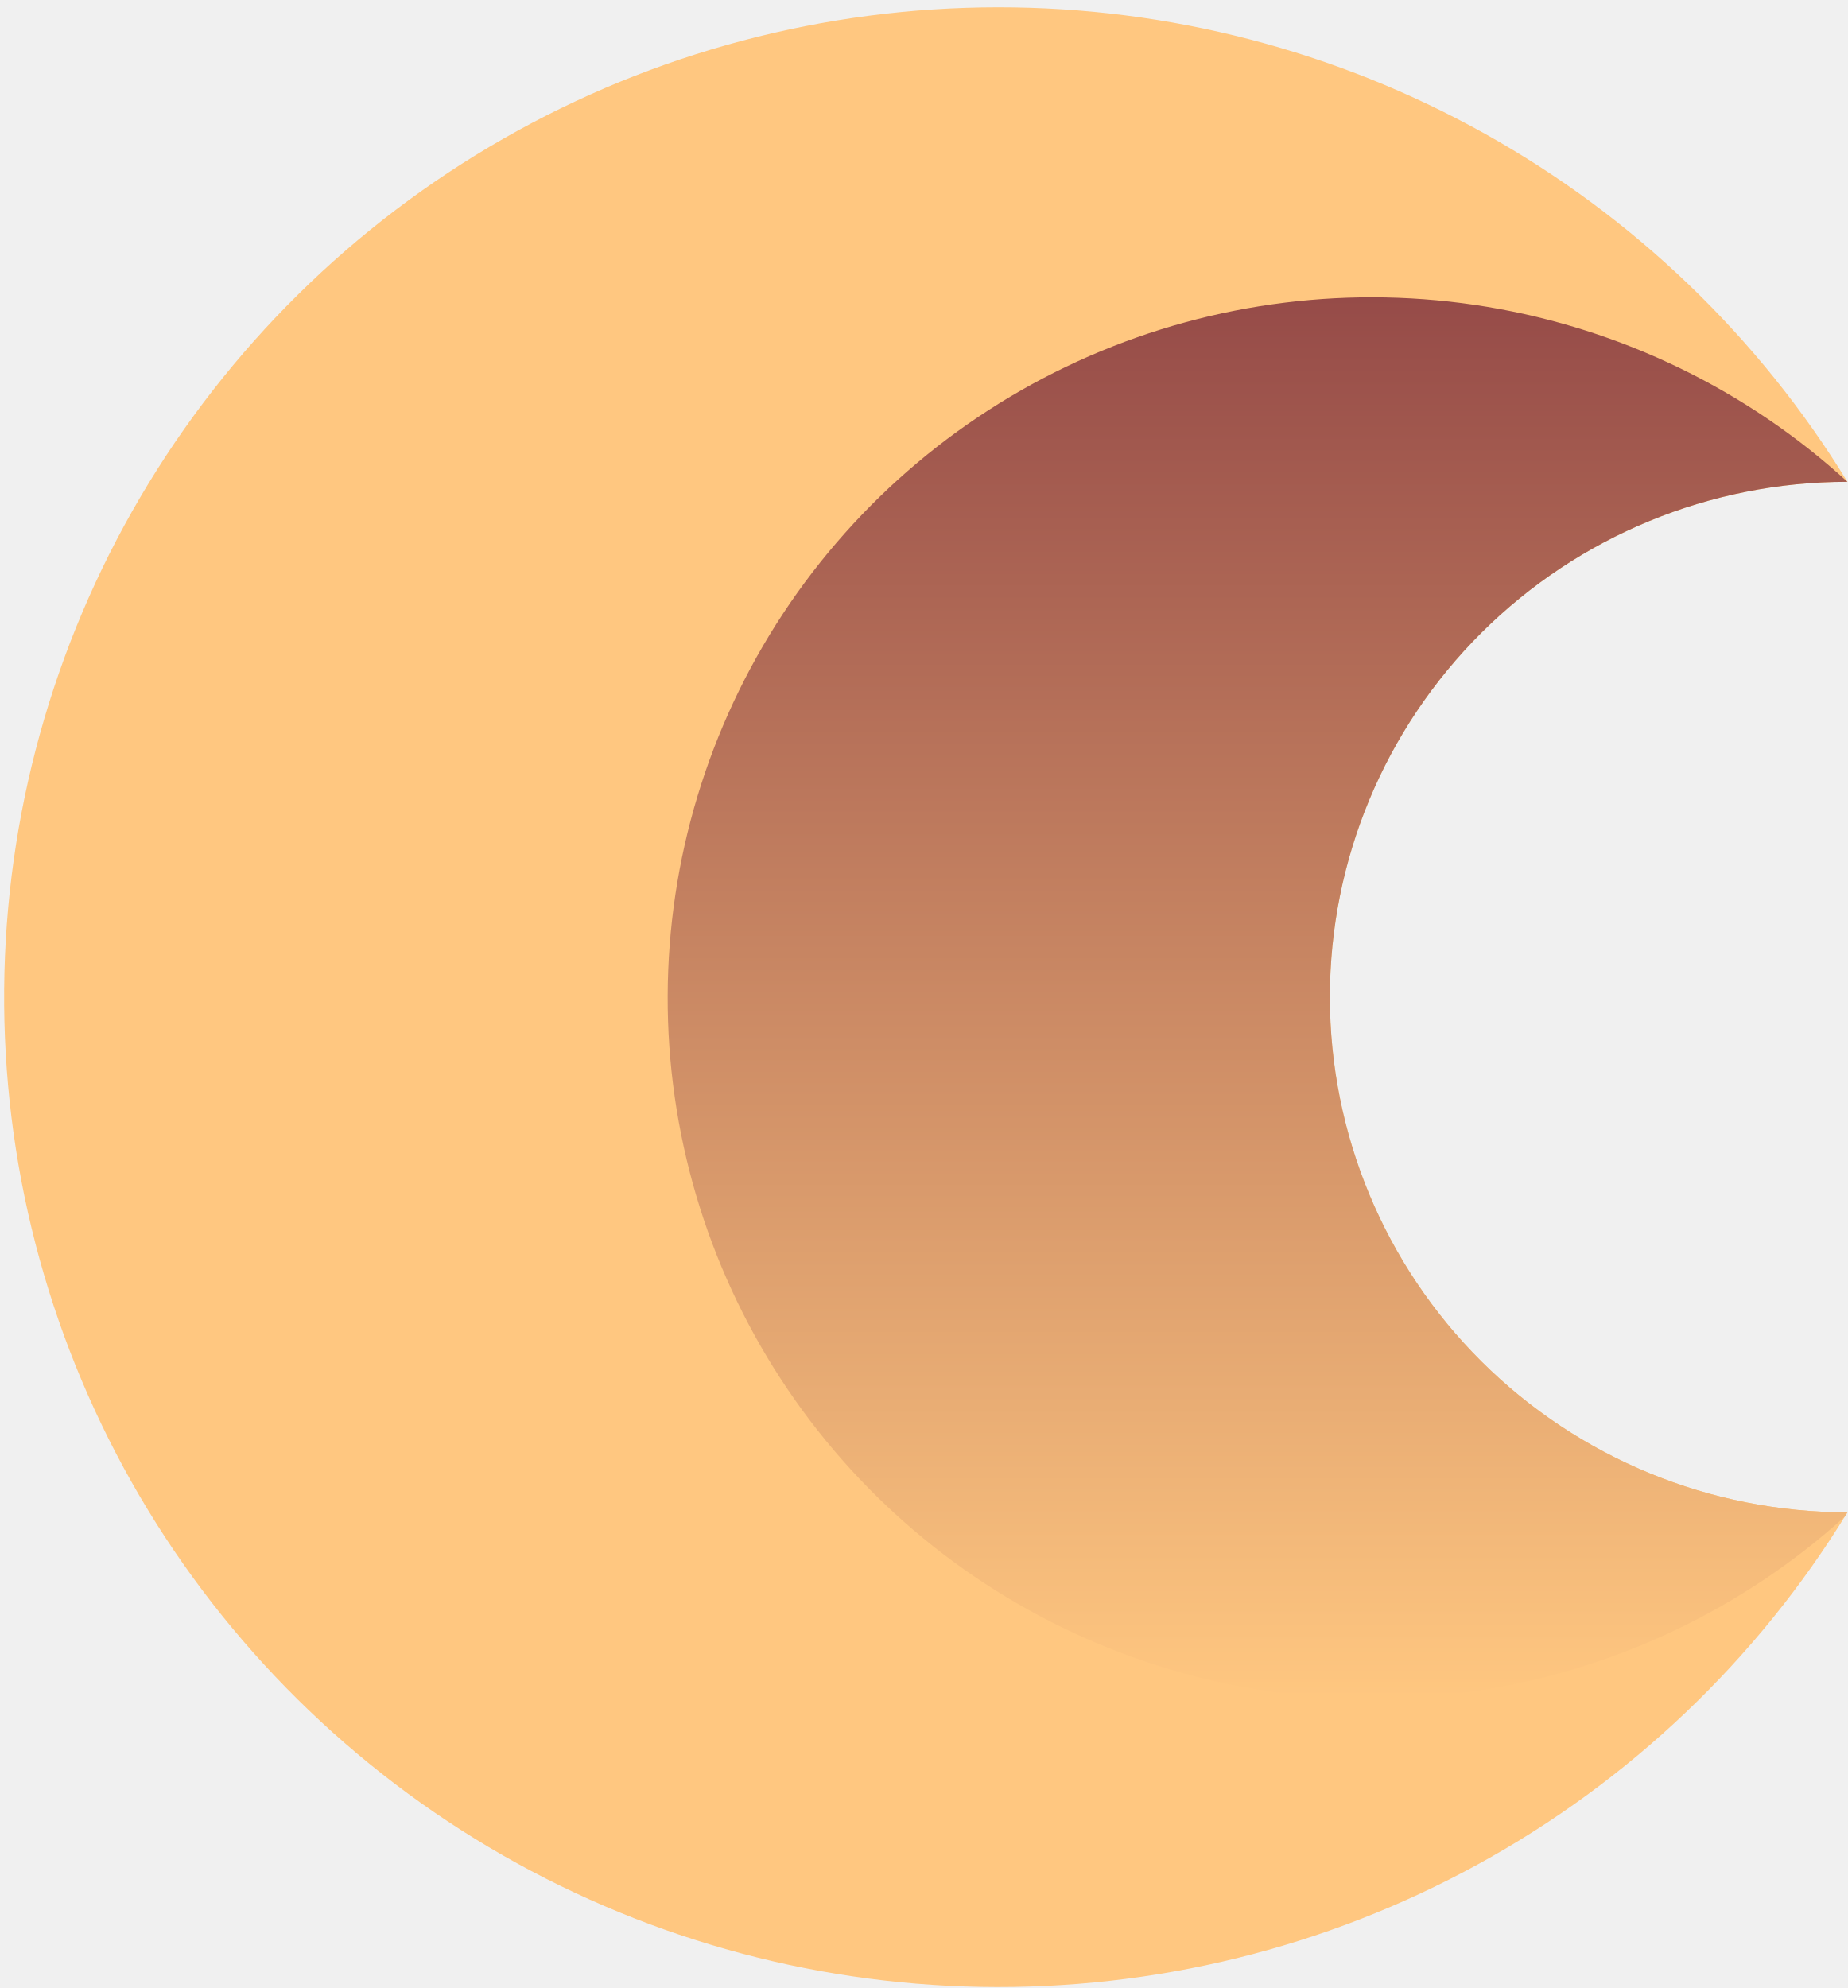
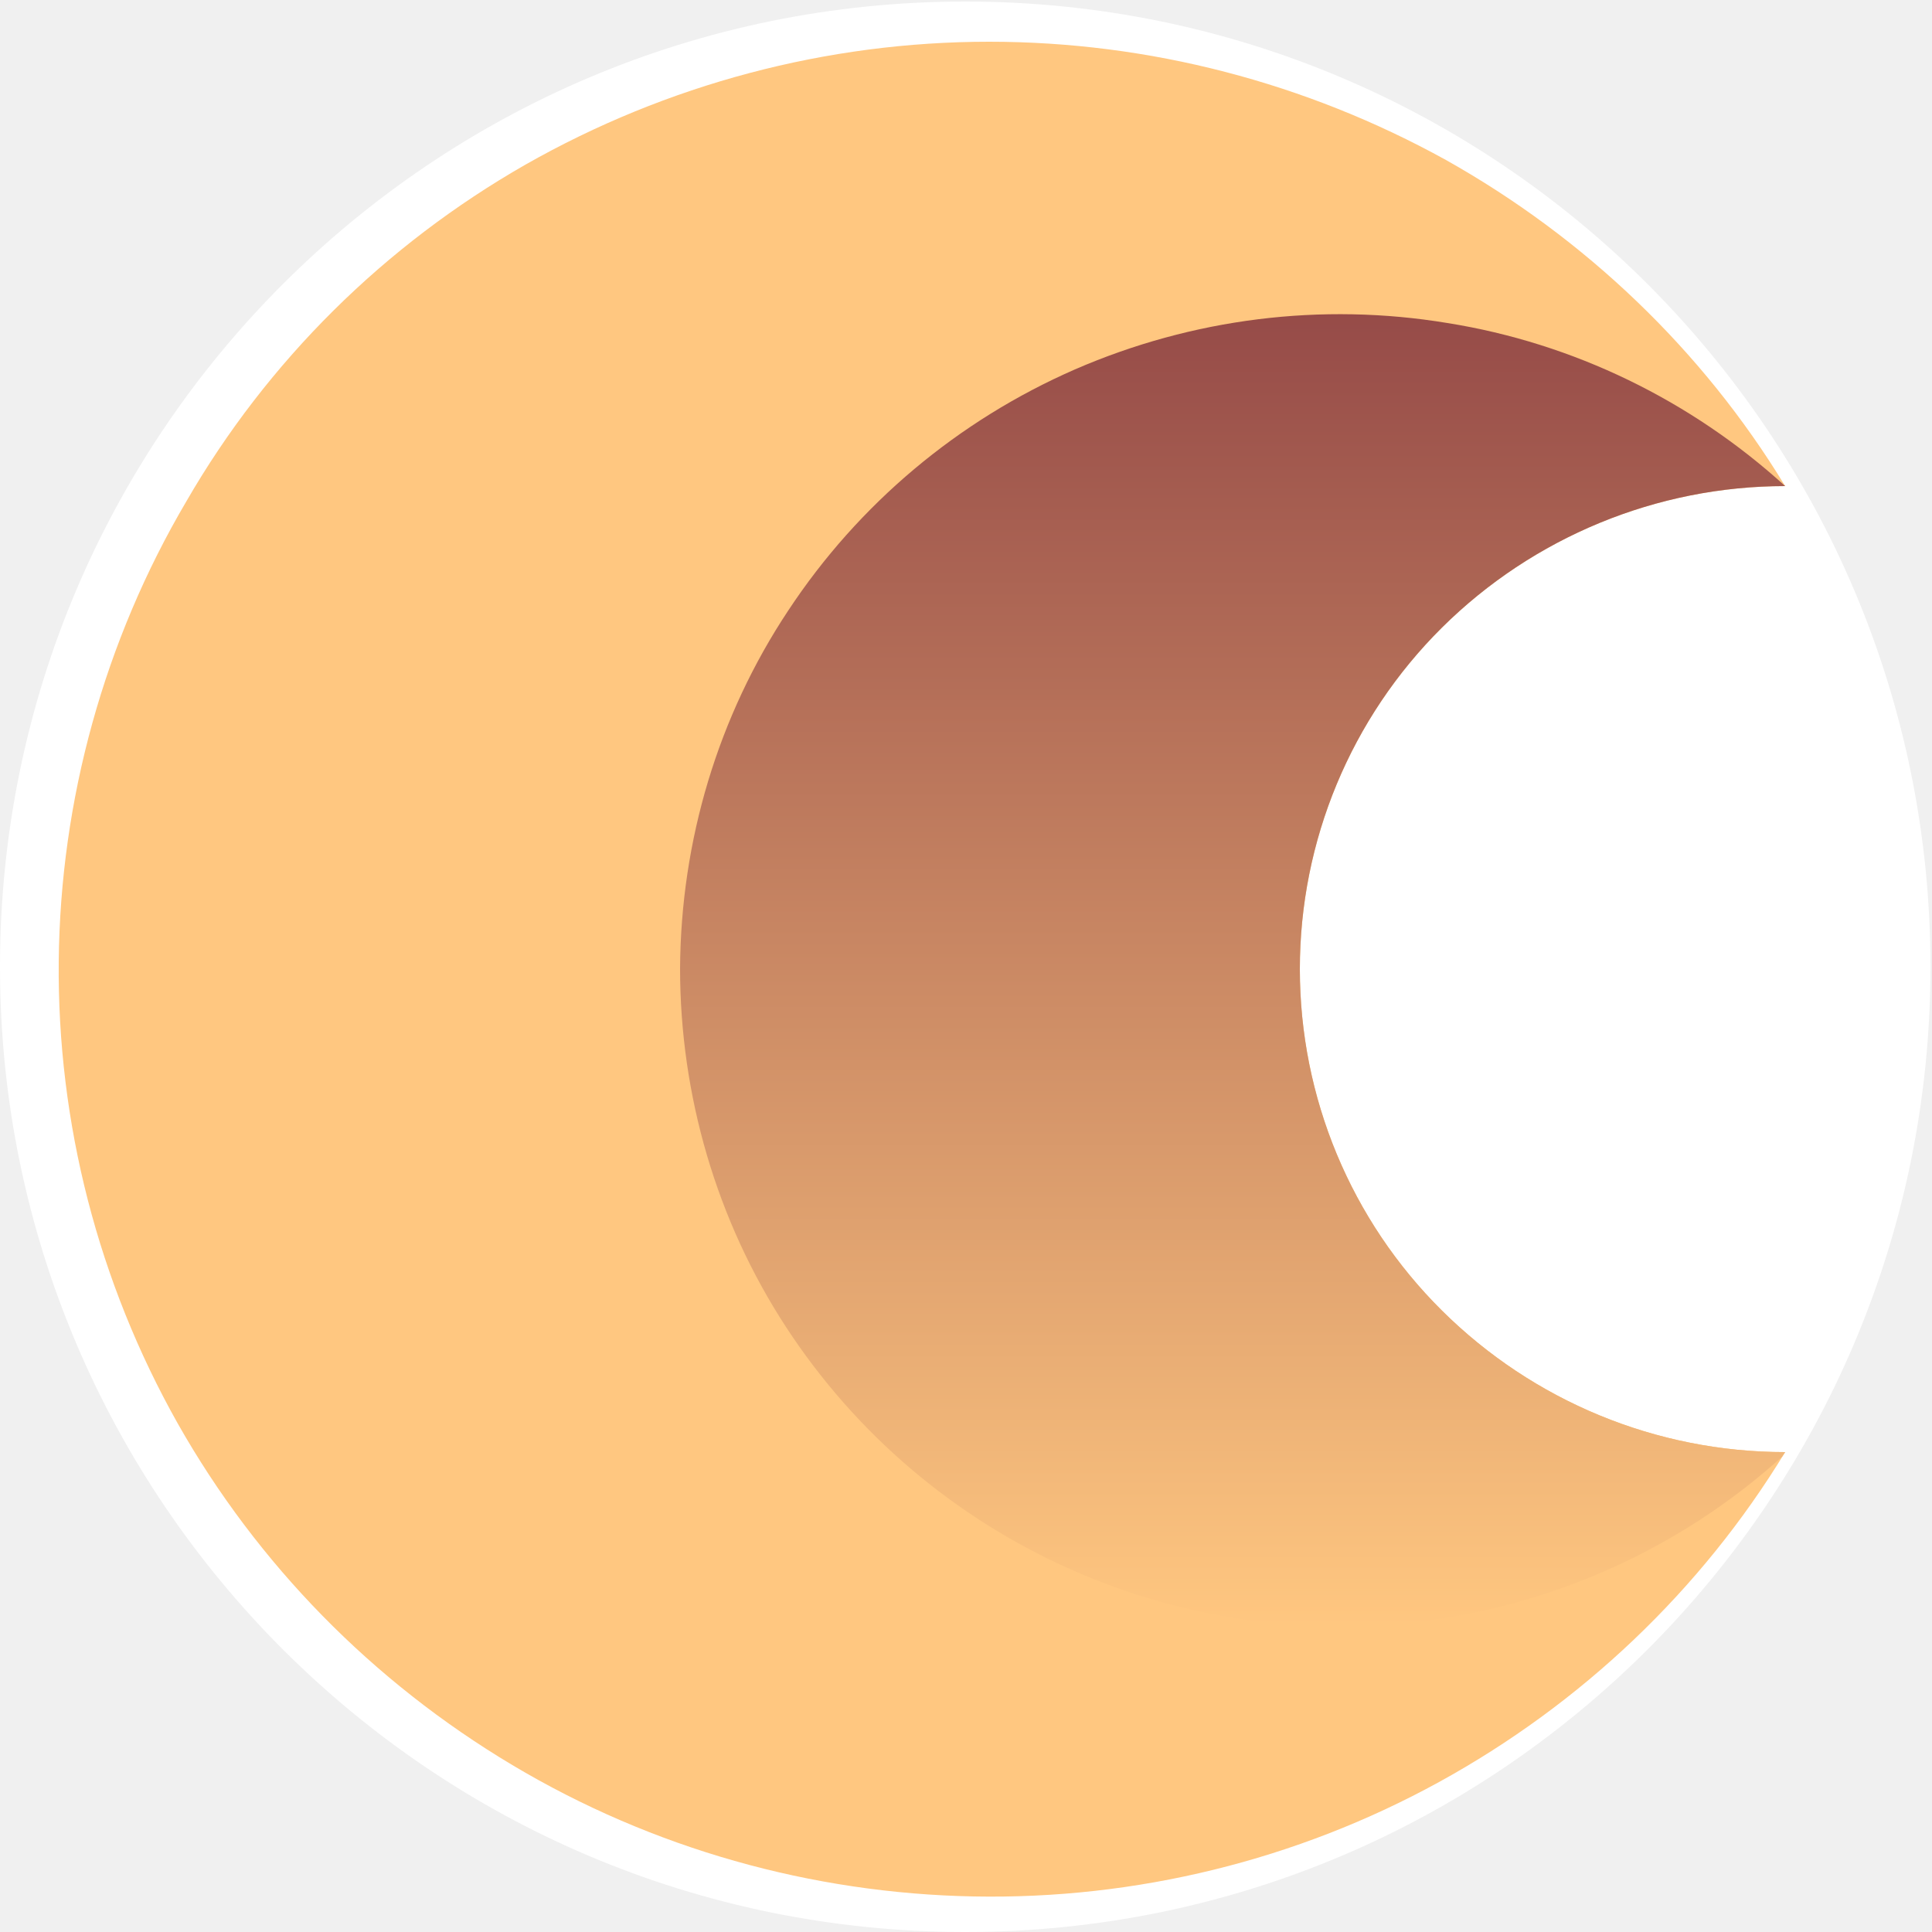
- <svg xmlns="http://www.w3.org/2000/svg" width="224" height="241" viewBox="0 0 224 241" fill="none">
-   <path fill-rule="evenodd" clip-rule="evenodd" d="M120.987 0.885C141.668 0.869 162.004 6.153 180.04 16.227C198.076 26.302 213.203 40.828 223.966 58.408V58.408C207.325 58.408 191.366 64.989 179.599 76.704C167.831 88.418 161.221 104.306 161.221 120.873C161.221 137.44 167.831 153.328 179.599 165.043C191.366 176.757 207.325 183.338 223.966 183.338C213.018 201.22 197.56 215.939 179.128 226.031C160.696 236.123 139.932 241.237 118.9 240.866C97.867 240.494 77.299 234.65 59.238 223.913C41.177 213.176 26.254 197.92 15.95 179.663C5.646 161.405 0.321 140.781 0.505 119.84C0.688 98.899 6.372 78.37 16.994 60.294C27.615 42.218 42.804 27.224 61.049 16.801C79.295 6.379 99.963 0.892 120.999 0.885H120.987Z" fill="#FFC780" />
-   <path fill-rule="evenodd" clip-rule="evenodd" d="M223.966 58.407C207.325 58.407 191.365 64.989 179.598 76.703C167.831 88.418 161.221 104.306 161.221 120.872C161.221 137.439 167.831 153.327 179.598 165.042C191.365 176.756 207.325 183.337 223.966 183.337L223.57 183.929C211.313 194.988 196.091 202.262 179.757 204.866C163.422 207.469 146.68 205.289 131.568 198.592C116.455 191.895 103.624 180.969 94.636 167.143C85.647 153.318 80.89 137.19 80.942 120.721C80.994 104.253 85.853 88.155 94.928 74.386C104.004 60.618 116.904 49.772 132.058 43.169C147.213 36.566 163.968 34.492 180.286 37.197C196.603 39.903 211.779 47.272 223.966 58.407Z" fill="url(#paint0_linear_2360_219888)" />
-   <defs>
-     <linearGradient id="paint0_linear_2360_219888" x1="152.447" y1="205.957" x2="152.447" y2="36.055" gradientUnits="userSpaceOnUse">
-       <stop stop-color="#FFC780" />
-       <stop offset="1" stop-color="#964B48" />
-     </linearGradient>
-   </defs>
+ <svg xmlns="http://www.w3.org/2000/svg" version="1.1" id="Layer_1" x="0px" y="0px" viewBox="0 0 250 250" style="enable-background:new 0 0 250 250;" xml:space="preserve">
+   <style type="text/css">
+ 	.st0{fill-rule:evenodd;clip-rule:evenodd;fill:#FFFFFF;}
+ 	.st1{fill-rule:evenodd;clip-rule:evenodd;fill:#FFC780;}
+ 	.st2{fill-rule:evenodd;clip-rule:evenodd;fill:url(#SVGID_1_);}
+ </style>
+   <circle class="st0" cx="124.9" cy="125.1" r="124.9" />
+   <path class="st1" d="M128,5.4c20.7,0,41,5.3,59.1,15.3c18,10.1,33.2,24.6,43.9,42.2l0,0c-16.6,0-32.6,6.6-44.4,18.3  c-11.8,11.7-18.4,27.6-18.4,44.2s6.6,32.5,18.4,44.2c11.8,11.7,27.7,18.3,44.4,18.3c-10.9,17.9-26.4,32.6-44.8,42.7  c-18.4,10.1-39.2,15.2-60.2,14.8c-21-0.4-41.6-6.2-59.7-17s-33-26-43.3-44.2c-10.3-18.3-15.6-38.9-15.4-59.8  c0.2-20.9,5.9-41.5,16.5-59.5C34.6,46.7,49.8,31.7,68,21.3C86.3,10.9,107,5.4,128,5.4L128,5.4z" />
+   <linearGradient id="SVGID_1_" gradientUnits="userSpaceOnUse" x1="159.454" y1="40.566" x2="159.454" y2="210.457" gradientTransform="matrix(1 0 0 -1 0 251)">
+     <stop offset="0" style="stop-color:#FFC780" />
+     <stop offset="1" style="stop-color:#964B48" />
+   </linearGradient>
+   <path class="st2" d="M231,62.9c-16.6,0-32.6,6.6-44.4,18.3c-11.8,11.7-18.4,27.6-18.4,44.2c0,16.6,6.6,32.5,18.4,44.2  c11.8,11.7,27.7,18.3,44.4,18.3l-0.4,0.6c-12.3,11.1-27.5,18.3-43.8,20.9c-16.3,2.6-33.1,0.4-48.2-6.3  c-15.1-6.7-27.9-17.6-36.9-31.4c-9-13.8-13.7-30-13.7-46.4c0.1-16.5,4.9-32.6,14-46.3c9.1-13.8,22-24.6,37.1-31.2  c15.2-6.6,31.9-8.7,48.2-6C203.6,44.4,218.8,51.8,231,62.9z" />
</svg>
